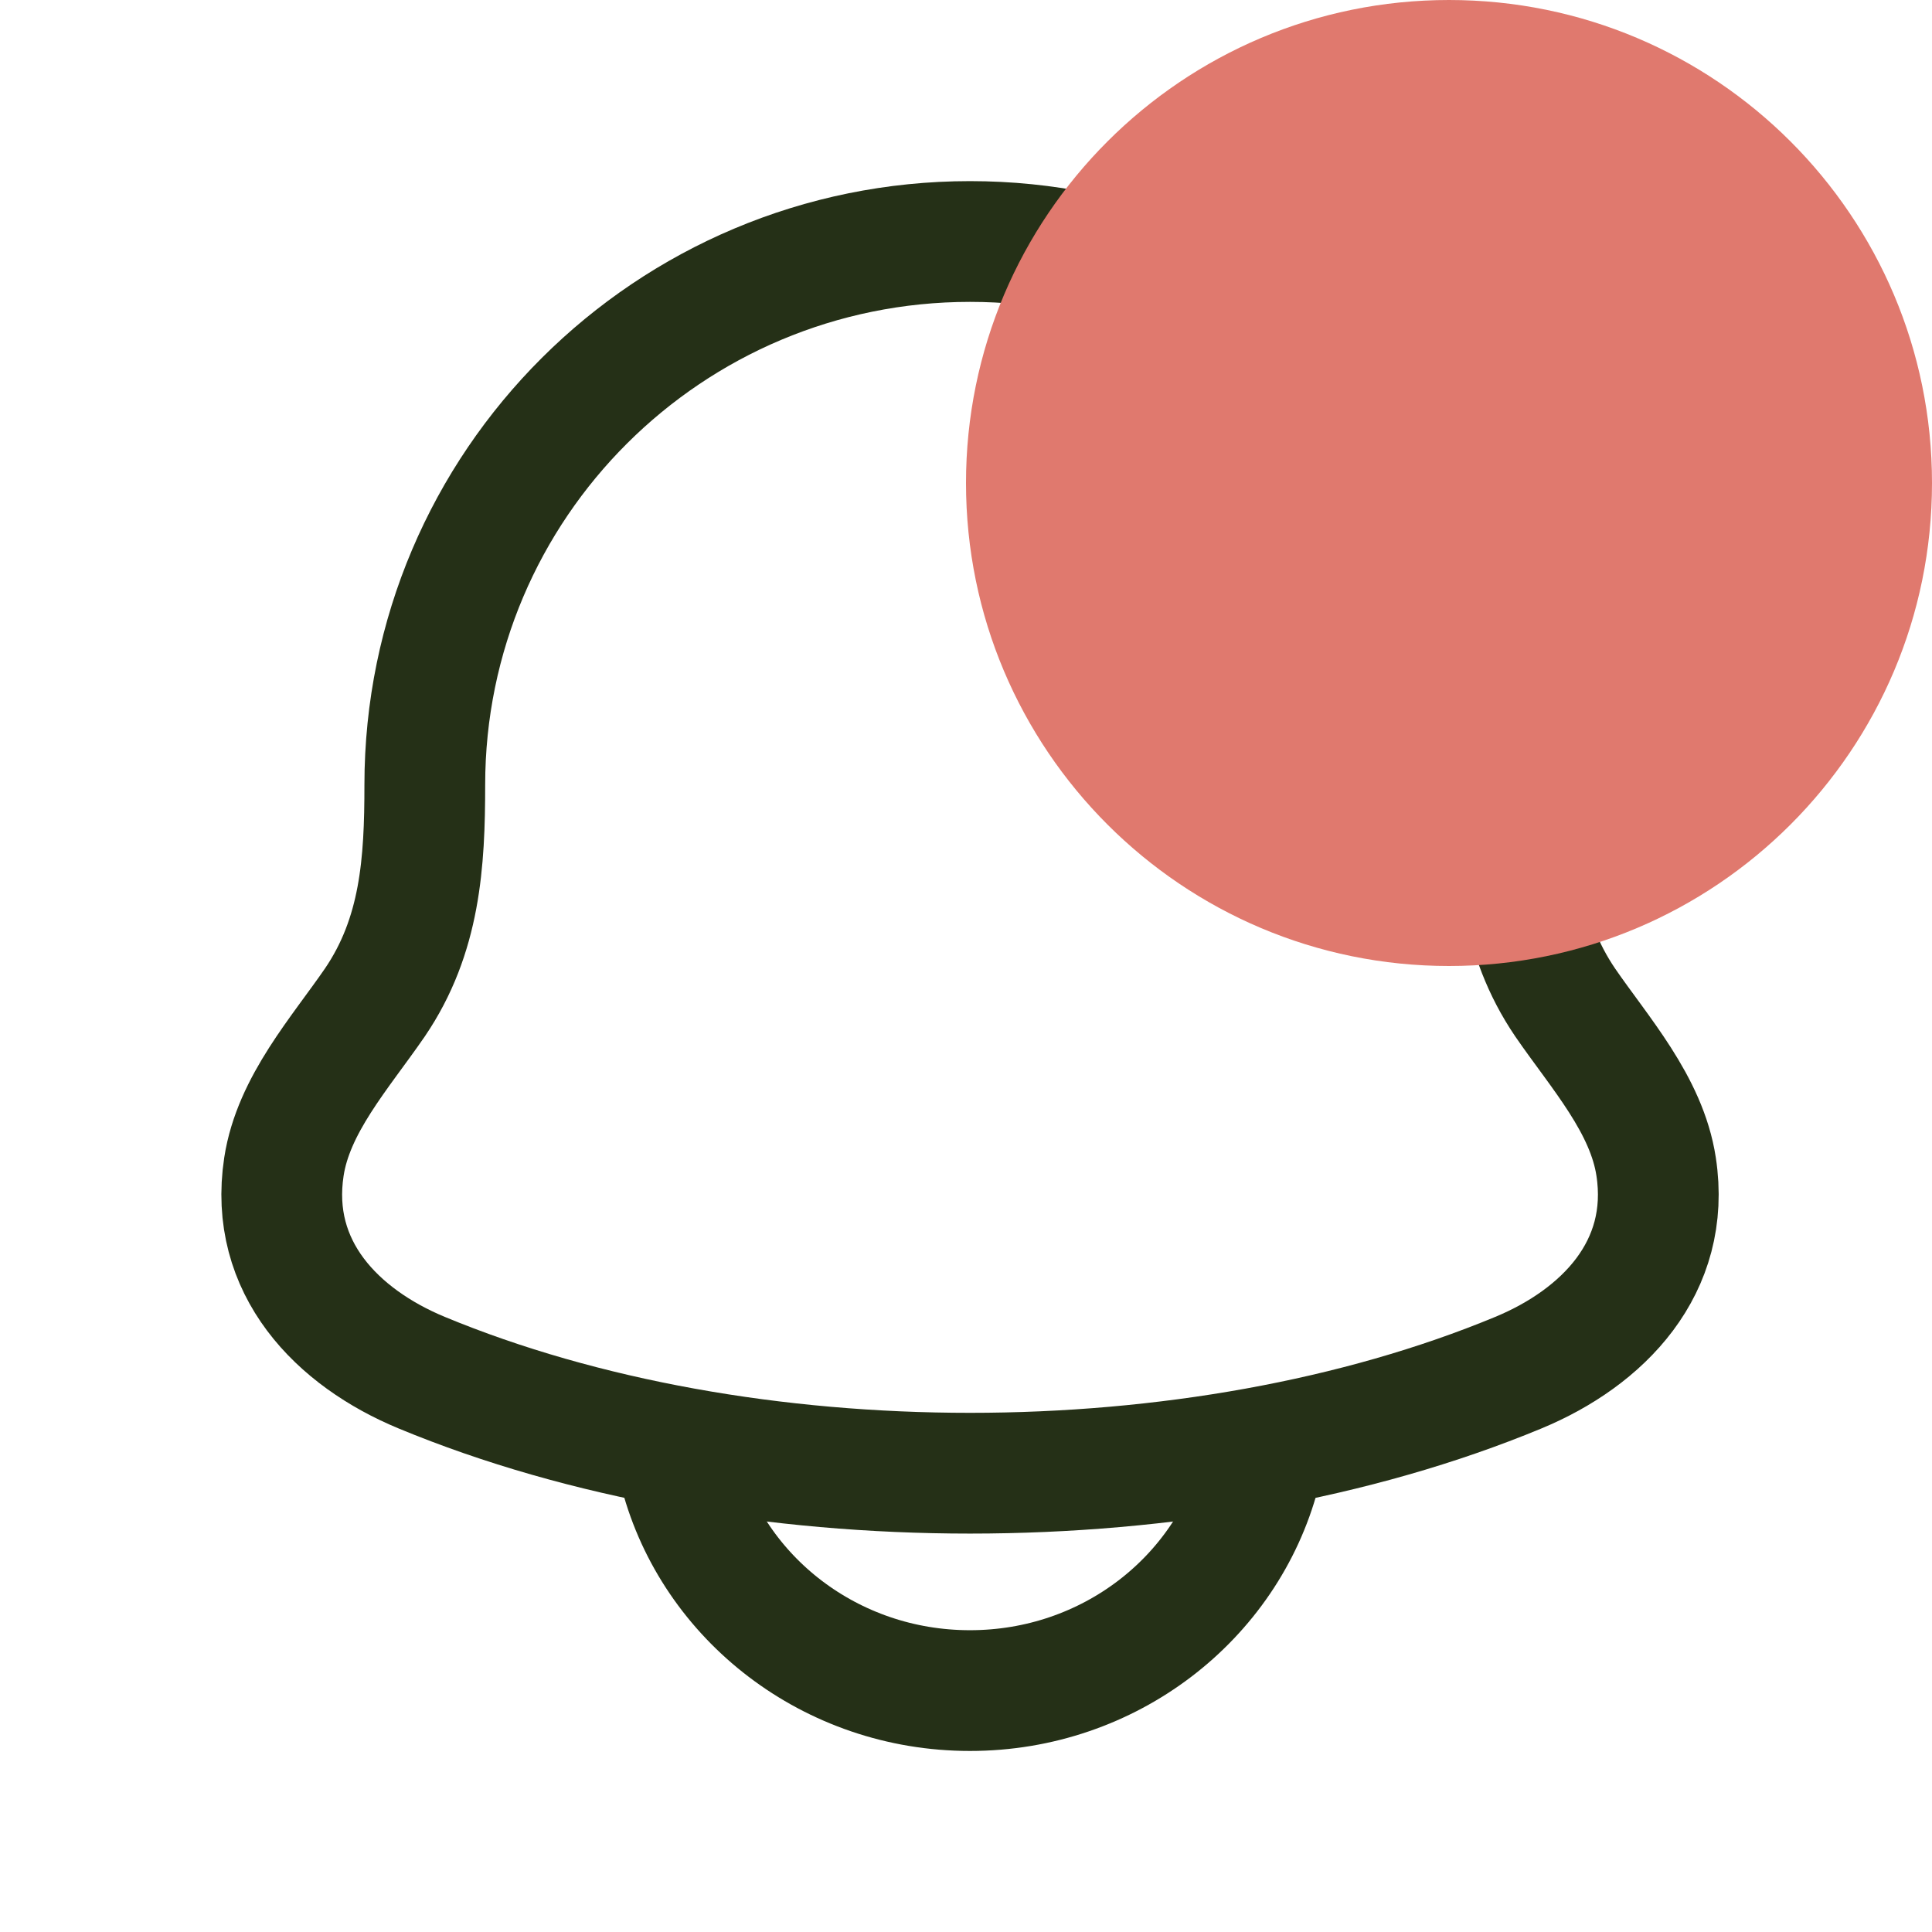
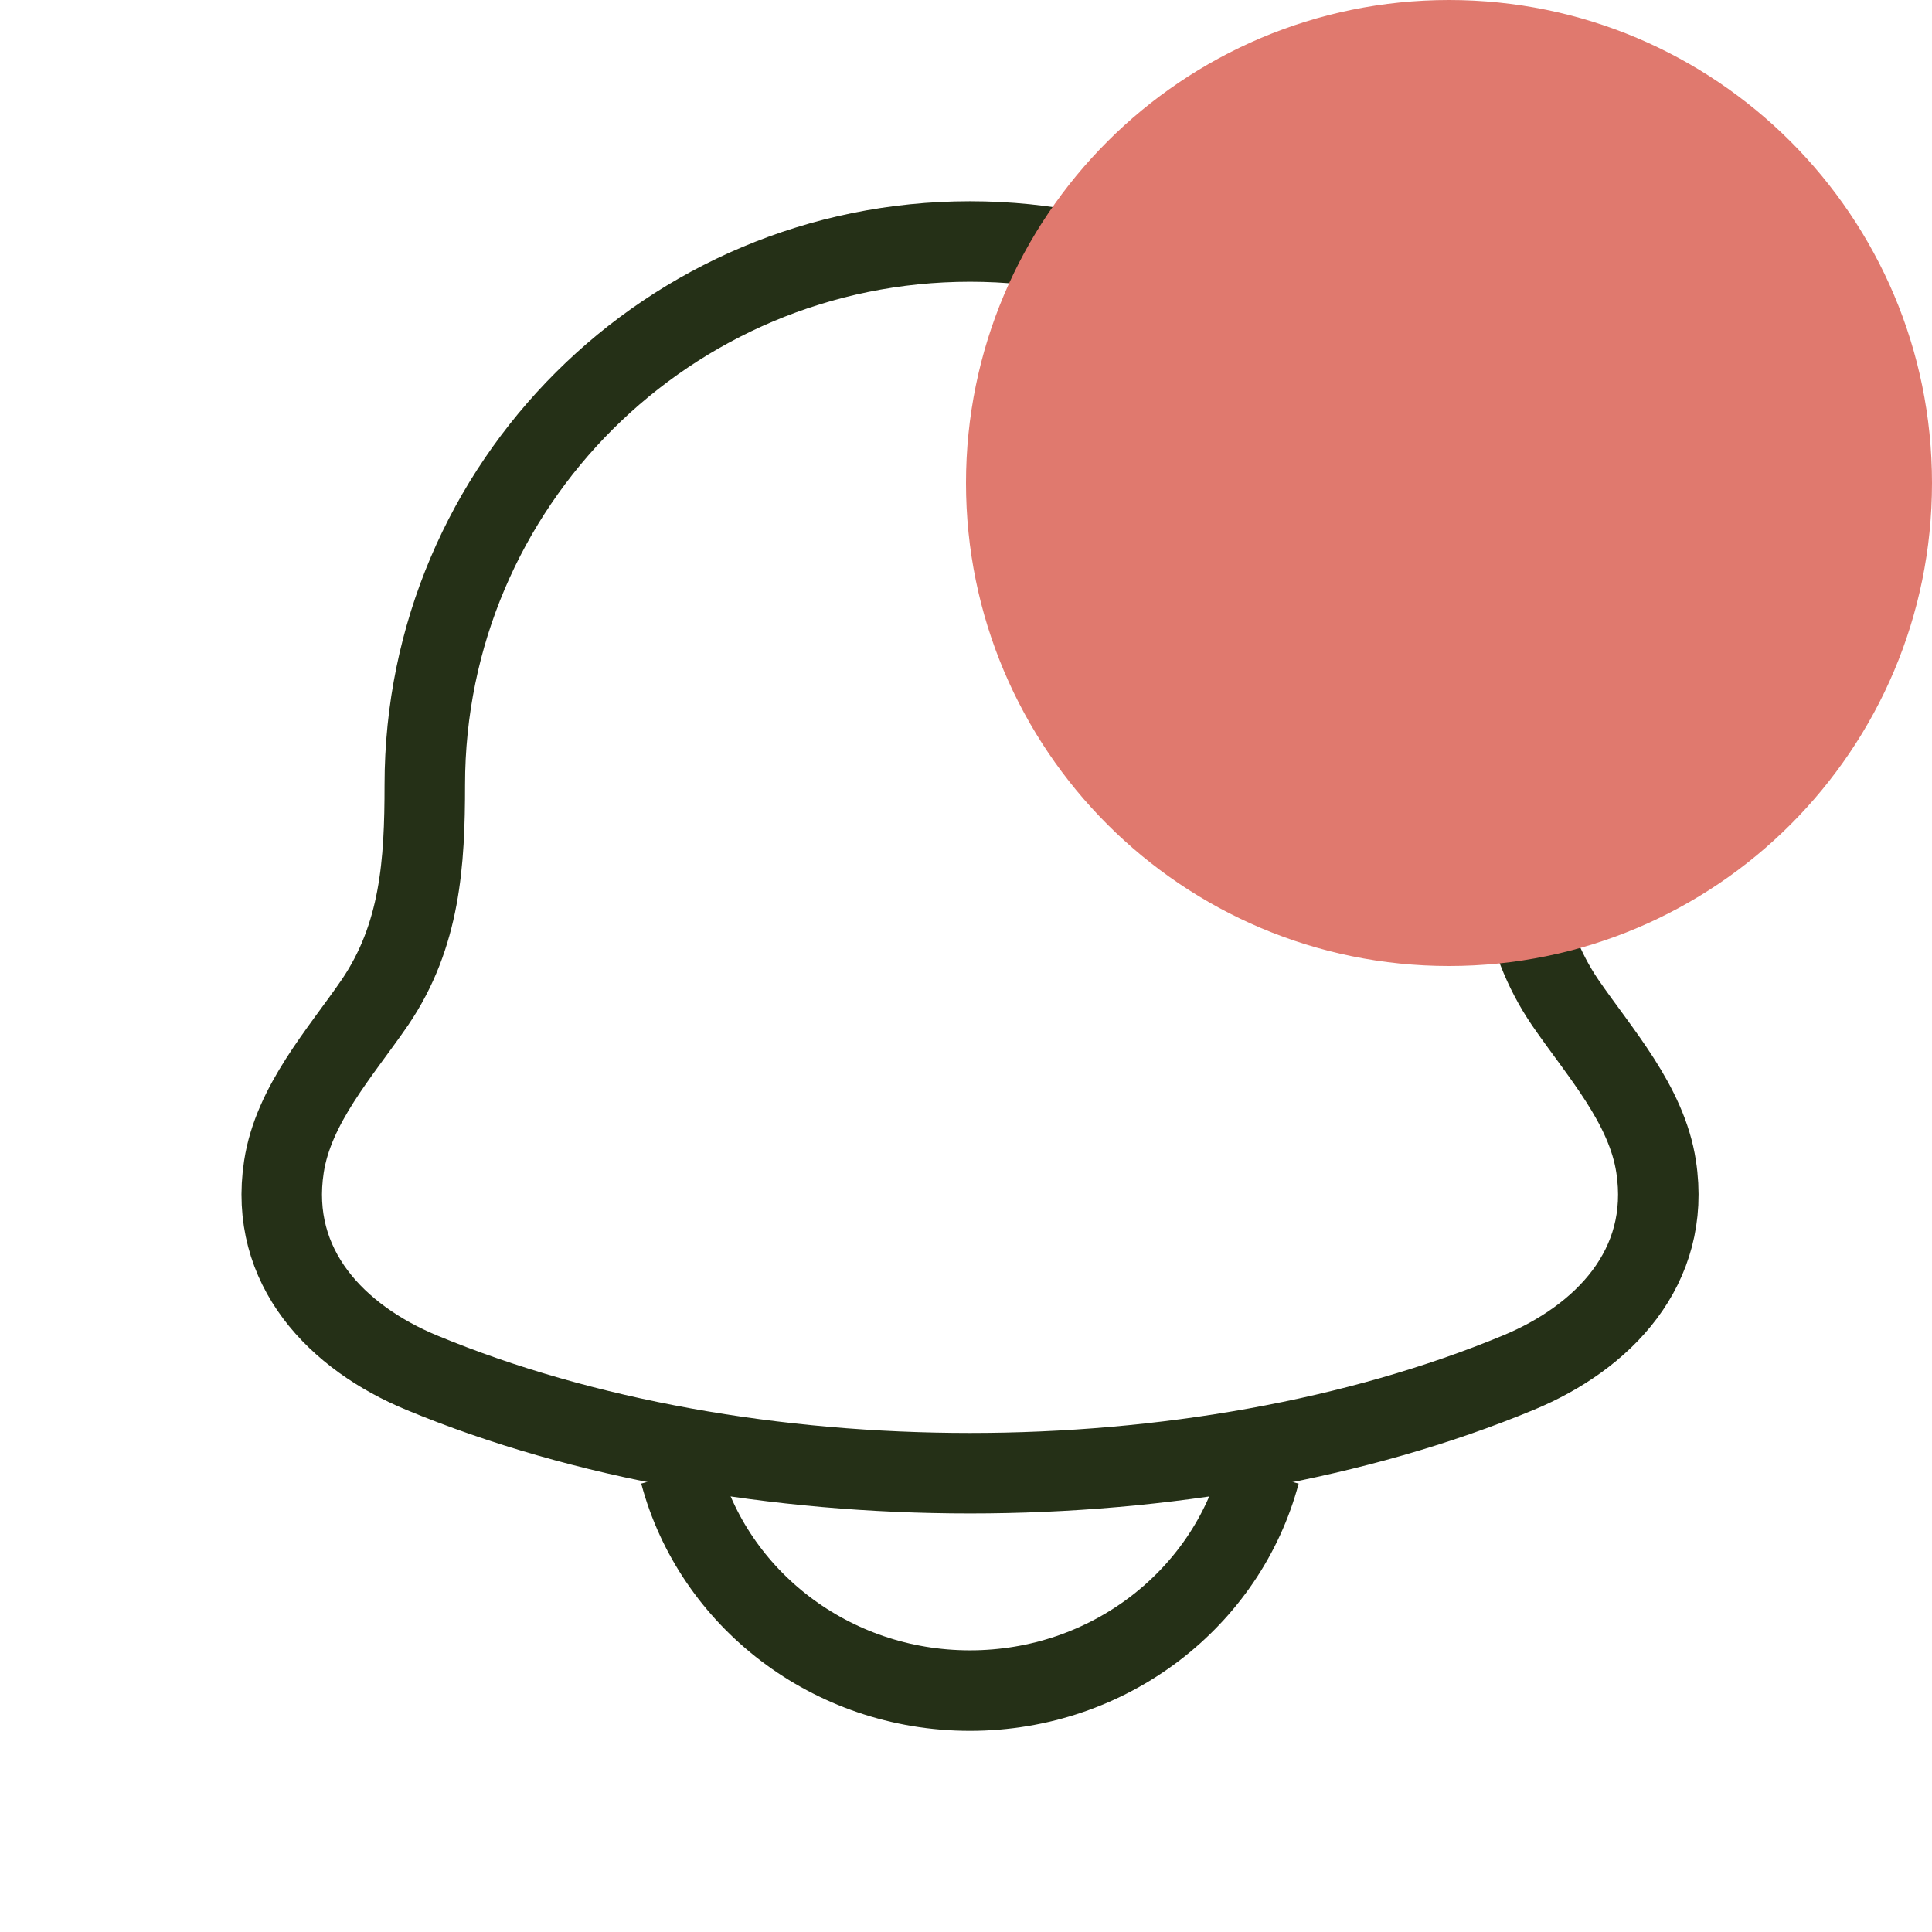
<svg xmlns="http://www.w3.org/2000/svg" width="24" height="24" viewBox="0 0 24 24" fill="none">
-   <path d="M3.527 14.493C3.335 15.748 4.191 16.618 5.239 17.052C9.255 18.717 14.845 18.717 18.861 17.052C19.909 16.618 20.765 15.747 20.573 14.493C20.456 13.722 19.874 13.08 19.443 12.453C18.878 11.621 18.823 10.715 18.822 9.75C18.823 6.022 15.791 3 12.05 3C8.309 3 5.277 6.022 5.277 9.75C5.277 10.715 5.222 11.622 4.657 12.453C4.226 13.08 3.645 13.722 3.527 14.493Z" stroke="#253017" stroke-width="1.5" stroke-linecap="round" stroke-linejoin="round" />
-   <path d="M8.449 18.301C8.861 19.853 10.318 21.001 12.049 21.001C13.782 21.001 15.236 19.853 15.649 18.301" stroke="#253017" stroke-width="1.5" stroke-linecap="round" stroke-linejoin="round" />
+   <path d="M3.527 14.493C3.335 15.748 4.191 16.618 5.239 17.052C9.255 18.717 14.845 18.717 18.861 17.052C19.909 16.618 20.765 15.747 20.573 14.493C20.456 13.722 19.874 13.08 19.443 12.453C18.878 11.621 18.823 10.715 18.822 9.75C18.823 6.022 15.791 3 12.05 3C8.309 3 5.277 6.022 5.277 9.75C5.277 10.715 5.222 11.622 4.657 12.453C4.226 13.08 3.645 13.722 3.527 14.493Z" stroke="#253017" strokeWidth="1.5" strokeLinecap="round" strokeLinejoin="round" />
+   <path d="M8.449 18.301C8.861 19.853 10.318 21.001 12.049 21.001C13.782 21.001 15.236 19.853 15.649 18.301" stroke="#253017" strokeWidth="1.5" strokeLinecap="round" strokeLinejoin="round" />
  <circle cx="18" cy="6" r="6" fill="#E0796E" />
</svg>
